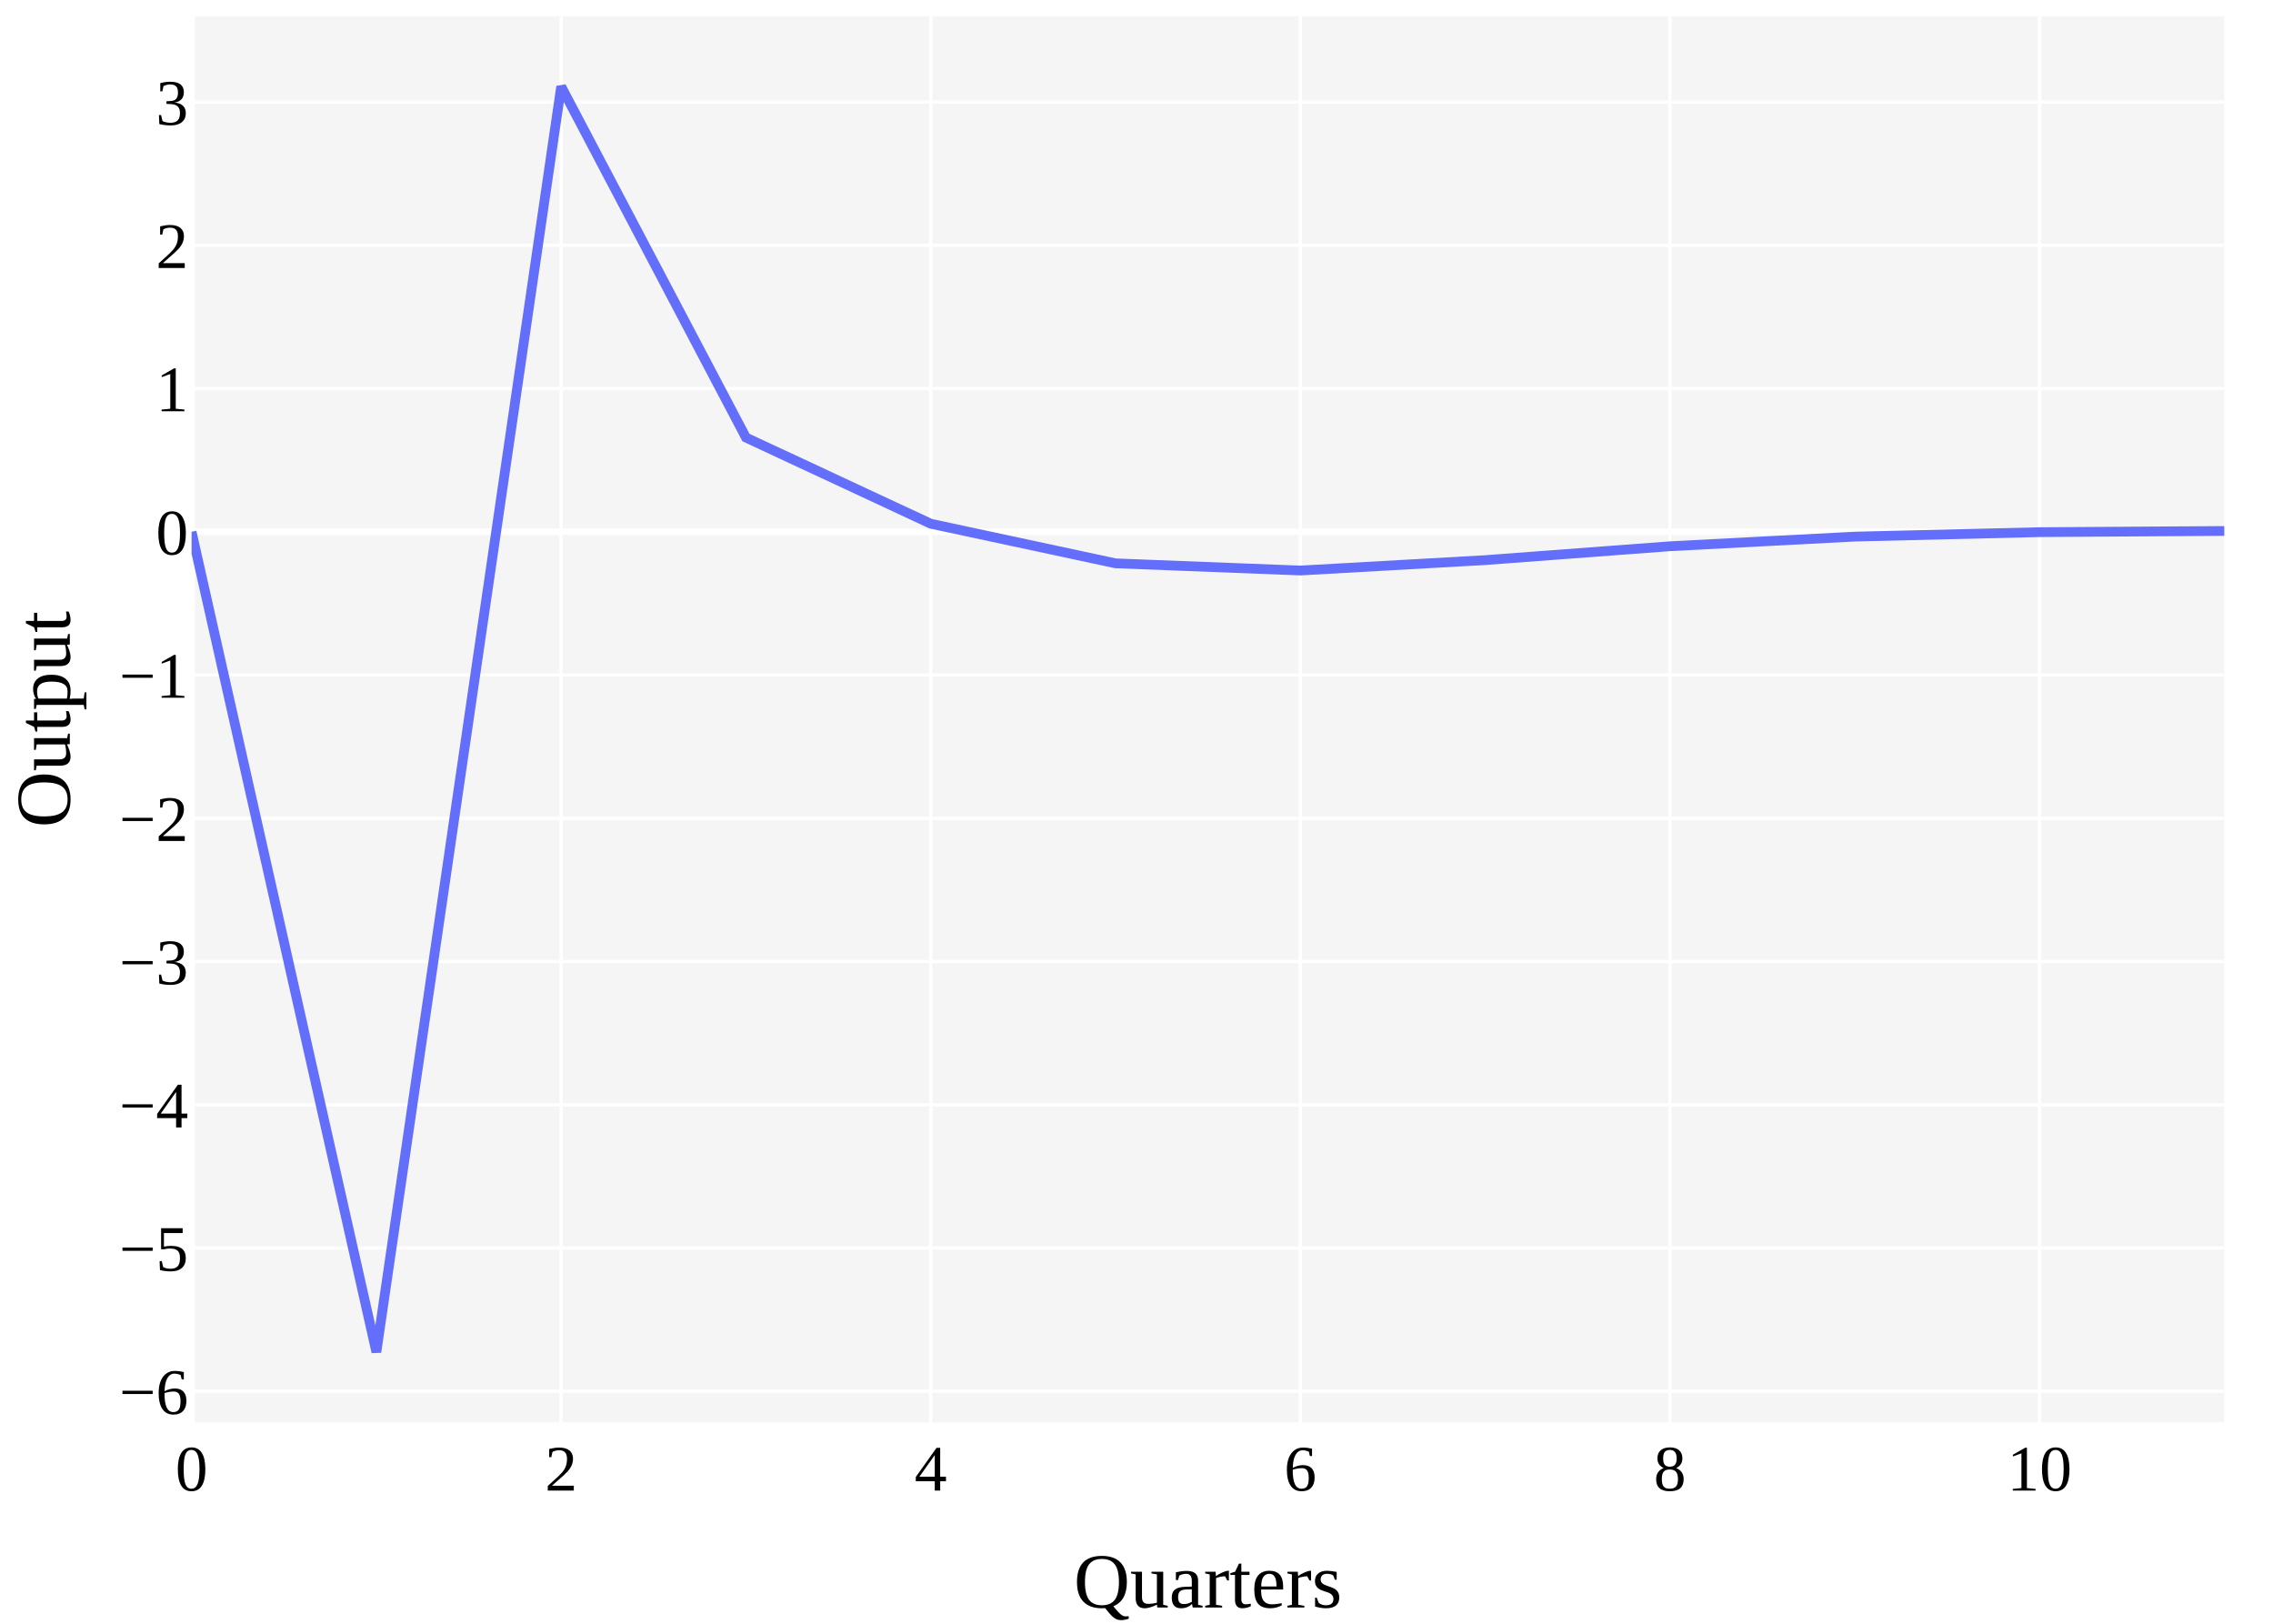
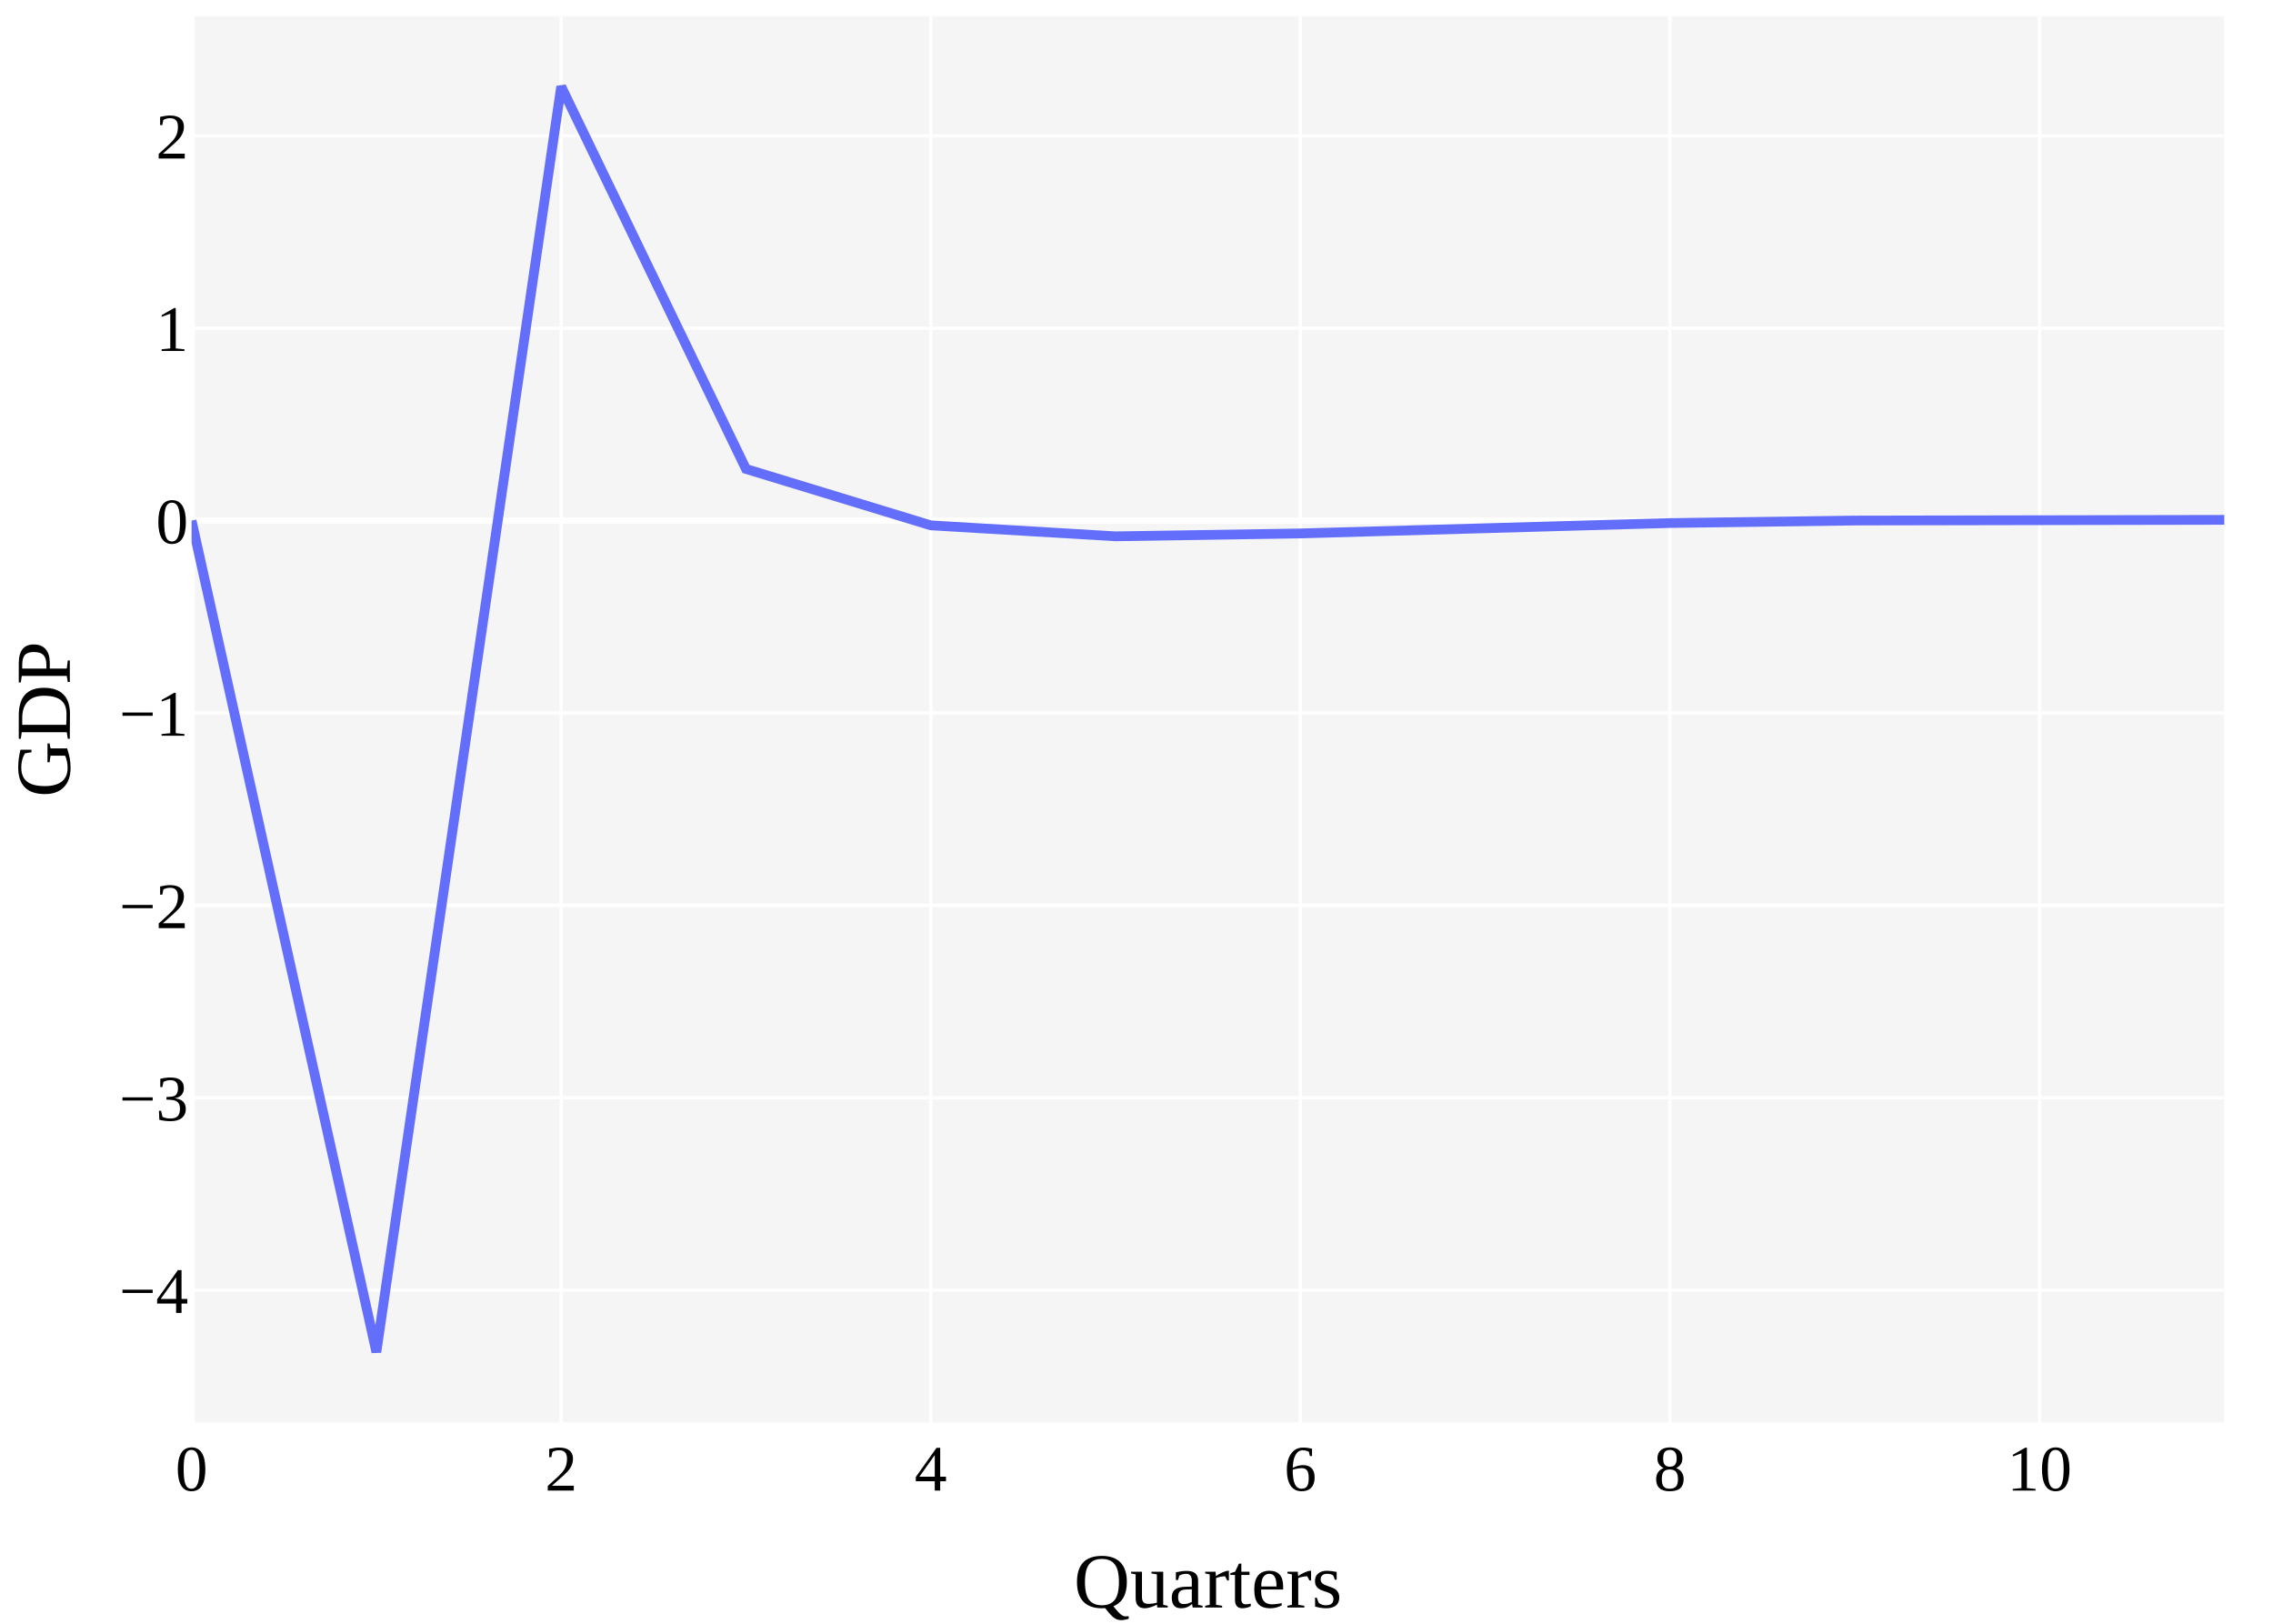
<svg xmlns="http://www.w3.org/2000/svg" class="main-svg" width="700" height="500" style="" viewBox="0 0 700 500">
  <rect x="0" y="0" width="700" height="500" style="fill: rgb(255, 255, 255); fill-opacity: 1;" />
-   <defs id="defs-14ea74">
+   <defs id="defs-3cb332">
    <g class="clips">
-       <clipPath id="clip14ea74xyplot" class="plotclip">
+       <clipPath id="clip3cb332xyplot" class="plotclip">
        <rect width="626" height="433" />
      </clipPath>
-       <clipPath class="axesclip" id="clip14ea74x">
+       <clipPath class="axesclip" id="clip3cb332x">
        <rect x="59" y="0" width="626" height="500" />
      </clipPath>
-       <clipPath class="axesclip" id="clip14ea74y">
+       <clipPath class="axesclip" id="clip3cb332y">
        <rect x="0" y="5" width="700" height="433" />
      </clipPath>
-       <clipPath class="axesclip" id="clip14ea74xy">
+       <clipPath class="axesclip" id="clip3cb332xy">
        <rect x="59" y="5" width="626" height="433" />
      </clipPath>
    </g>
    <g class="gradients" />
    <g class="patterns" />
  </defs>
  <g class="bglayer">
    <rect class="bg" x="59" y="5" width="626" height="433" style="fill: rgb(245, 245, 245); fill-opacity: 1; stroke-width: 0;" />
  </g>
  <g class="layer-below">
    <g class="imagelayer" />
    <g class="shapelayer" />
  </g>
  <g class="cartesianlayer">
    <g class="subplot xy">
      <g class="layer-subplot">
        <g class="shapelayer" />
        <g class="imagelayer" />
      </g>
      <g class="minor-gridlayer">
        <g class="x" />
        <g class="y" />
      </g>
      <g class="gridlayer">
        <g class="x">
          <path class="xgrid crisp" transform="translate(172.82,0)" d="M0,5v433" style="stroke: rgb(255, 255, 255); stroke-opacity: 1; stroke-width: 1px;" />
          <path class="xgrid crisp" transform="translate(286.64,0)" d="M0,5v433" style="stroke: rgb(255, 255, 255); stroke-opacity: 1; stroke-width: 1px;" />
          <path class="xgrid crisp" transform="translate(400.45,0)" d="M0,5v433" style="stroke: rgb(255, 255, 255); stroke-opacity: 1; stroke-width: 1px;" />
          <path class="xgrid crisp" transform="translate(514.27,0)" d="M0,5v433" style="stroke: rgb(255, 255, 255); stroke-opacity: 1; stroke-width: 1px;" />
          <path class="xgrid crisp" transform="translate(628.09,0)" d="M0,5v433" style="stroke: rgb(255, 255, 255); stroke-opacity: 1; stroke-width: 1px;" />
        </g>
        <g class="y">
-           <path class="ygrid crisp" transform="translate(0,428.4)" d="M59,0h626" style="stroke: rgb(255, 255, 255); stroke-opacity: 1; stroke-width: 1px;" />
-           <path class="ygrid crisp" transform="translate(0,384.3)" d="M59,0h626" style="stroke: rgb(255, 255, 255); stroke-opacity: 1; stroke-width: 1px;" />
-           <path class="ygrid crisp" transform="translate(0,340.19)" d="M59,0h626" style="stroke: rgb(255, 255, 255); stroke-opacity: 1; stroke-width: 1px;" />
-           <path class="ygrid crisp" transform="translate(0,296.08)" d="M59,0h626" style="stroke: rgb(255, 255, 255); stroke-opacity: 1; stroke-width: 1px;" />
-           <path class="ygrid crisp" transform="translate(0,251.97)" d="M59,0h626" style="stroke: rgb(255, 255, 255); stroke-opacity: 1; stroke-width: 1px;" />
-           <path class="ygrid crisp" transform="translate(0,207.86)" d="M59,0h626" style="stroke: rgb(255, 255, 255); stroke-opacity: 1; stroke-width: 1px;" />
-           <path class="ygrid crisp" transform="translate(0,119.64)" d="M59,0h626" style="stroke: rgb(255, 255, 255); stroke-opacity: 1; stroke-width: 1px;" />
-           <path class="ygrid crisp" transform="translate(0,75.53)" d="M59,0h626" style="stroke: rgb(255, 255, 255); stroke-opacity: 1; stroke-width: 1px;" />
-           <path class="ygrid crisp" transform="translate(0,31.42)" d="M59,0h626" style="stroke: rgb(255, 255, 255); stroke-opacity: 1; stroke-width: 1px;" />
+           <path class="ygrid crisp" transform="translate(0,397.28)" d="M59,0h626" style="stroke: rgb(255, 255, 255); stroke-opacity: 1; stroke-width: 1px;" />
+           <path class="ygrid crisp" transform="translate(0,338.04)" d="M59,0h626" style="stroke: rgb(255, 255, 255); stroke-opacity: 1; stroke-width: 1px;" />
+           <path class="ygrid crisp" transform="translate(0,278.8)" d="M59,0h626" style="stroke: rgb(255, 255, 255); stroke-opacity: 1; stroke-width: 1px;" />
+           <path class="ygrid crisp" transform="translate(0,219.55)" d="M59,0h626" style="stroke: rgb(255, 255, 255); stroke-opacity: 1; stroke-width: 1px;" />
+           <path class="ygrid crisp" transform="translate(0,101.07)" d="M59,0h626" style="stroke: rgb(255, 255, 255); stroke-opacity: 1; stroke-width: 1px;" />
+           <path class="ygrid crisp" transform="translate(0,41.82)" d="M59,0h626" style="stroke: rgb(255, 255, 255); stroke-opacity: 1; stroke-width: 1px;" />
        </g>
      </g>
      <g class="zerolinelayer">
        <path class="xzl zl crisp" transform="translate(59,0)" d="M0,5v433" style="stroke: rgb(255, 255, 255); stroke-opacity: 1; stroke-width: 2px;" />
-         <path class="yzl zl crisp" transform="translate(0,163.75)" d="M59,0h626" style="stroke: rgb(255, 255, 255); stroke-opacity: 1; stroke-width: 2px;" />
+         <path class="yzl zl crisp" transform="translate(0,160.31)" d="M59,0h626" style="stroke: rgb(255, 255, 255); stroke-opacity: 1; stroke-width: 2px;" />
      </g>
      <path class="xlines-below" />
      <path class="ylines-below" />
      <g class="overlines-below" />
      <g class="xaxislayer-below" />
      <g class="yaxislayer-below" />
      <g class="overaxes-below" />
-       <g class="plot" transform="translate(59,5)" clip-path="url(#clip14ea74xyplot)">
+       <g class="plot" transform="translate(59,5)" clip-path="url(#clip3cb332xyplot)">
        <g class="scatterlayer mlayer">
-           <g class="trace scatter trace6782d5" style="stroke-miterlimit: 2; opacity: 1;">
+           <g class="trace scatter tracedb02cb" style="stroke-miterlimit: 2; opacity: 1;">
            <g class="fills" />
            <g class="errorbars" />
            <g class="lines">
-               <path class="js-line" d="M0,158.75L56.91,411.35L113.82,21.65L170.73,129.74L227.64,156.27L284.55,168.47L341.45,170.68L398.36,167.48L455.27,163.21L512.18,160.24L569.09,158.87L626,158.5" style="vector-effect: non-scaling-stroke; fill: none; stroke: rgb(99, 110, 250); stroke-opacity: 1; stroke-width: 3px; opacity: 1;" />
+               <path class="js-line" d="M0,155.31L56.91,411.35L113.82,21.65L170.73,139.4L227.64,156.77L284.55,160.15L341.45,159.26L455.27,156.06L512.18,155.29L626,155.08" style="vector-effect: non-scaling-stroke; fill: none; stroke: rgb(99, 110, 250); stroke-opacity: 1; stroke-width: 3px; opacity: 1;" />
            </g>
            <g class="points" />
            <g class="text" />
          </g>
        </g>
      </g>
      <g class="overplot" />
      <path class="xlines-above crisp" d="M0,0" style="fill: none;" />
      <path class="ylines-above crisp" d="M0,0" style="fill: none;" />
      <g class="overlines-above" />
      <g class="xaxislayer-above">
        <g class="xtick">
          <text text-anchor="middle" x="0" y="459" transform="translate(59,0)" style="font-family: 'Times New Roman'; font-size: 20px; fill: rgb(0, 0, 0); fill-opacity: 1; white-space: pre; opacity: 1;">0</text>
        </g>
        <g class="xtick">
          <text text-anchor="middle" x="0" y="459" style="font-family: 'Times New Roman'; font-size: 20px; fill: rgb(0, 0, 0); fill-opacity: 1; white-space: pre; opacity: 1;" transform="translate(172.82,0)">2</text>
        </g>
        <g class="xtick">
          <text text-anchor="middle" x="0" y="459" style="font-family: 'Times New Roman'; font-size: 20px; fill: rgb(0, 0, 0); fill-opacity: 1; white-space: pre; opacity: 1;" transform="translate(286.64,0)">4</text>
        </g>
        <g class="xtick">
          <text text-anchor="middle" x="0" y="459" style="font-family: 'Times New Roman'; font-size: 20px; fill: rgb(0, 0, 0); fill-opacity: 1; white-space: pre; opacity: 1;" transform="translate(400.45,0)">6</text>
        </g>
        <g class="xtick">
          <text text-anchor="middle" x="0" y="459" style="font-family: 'Times New Roman'; font-size: 20px; fill: rgb(0, 0, 0); fill-opacity: 1; white-space: pre; opacity: 1;" transform="translate(514.27,0)">8</text>
        </g>
        <g class="xtick">
          <text text-anchor="middle" x="0" y="459" style="font-family: 'Times New Roman'; font-size: 20px; fill: rgb(0, 0, 0); fill-opacity: 1; white-space: pre; opacity: 1;" transform="translate(628.09,0)">10</text>
        </g>
      </g>
      <g class="yaxislayer-above">
        <g class="ytick">
-           <text text-anchor="end" x="58" y="7" transform="translate(0,428.4)" style="font-family: 'Times New Roman'; font-size: 20px; fill: rgb(0, 0, 0); fill-opacity: 1; white-space: pre; opacity: 1;">−6</text>
+           <text text-anchor="end" x="58" y="7" transform="translate(0,397.28)" style="font-family: 'Times New Roman'; font-size: 20px; fill: rgb(0, 0, 0); fill-opacity: 1; white-space: pre; opacity: 1;">−4</text>
        </g>
        <g class="ytick">
-           <text text-anchor="end" x="58" y="7" style="font-family: 'Times New Roman'; font-size: 20px; fill: rgb(0, 0, 0); fill-opacity: 1; white-space: pre; opacity: 1;" transform="translate(0,384.3)">−5</text>
+           <text text-anchor="end" x="58" y="7" style="font-family: 'Times New Roman'; font-size: 20px; fill: rgb(0, 0, 0); fill-opacity: 1; white-space: pre; opacity: 1;" transform="translate(0,338.04)">−3</text>
        </g>
        <g class="ytick">
-           <text text-anchor="end" x="58" y="7" style="font-family: 'Times New Roman'; font-size: 20px; fill: rgb(0, 0, 0); fill-opacity: 1; white-space: pre; opacity: 1;" transform="translate(0,340.19)">−4</text>
+           <text text-anchor="end" x="58" y="7" style="font-family: 'Times New Roman'; font-size: 20px; fill: rgb(0, 0, 0); fill-opacity: 1; white-space: pre; opacity: 1;" transform="translate(0,278.8)">−2</text>
        </g>
        <g class="ytick">
-           <text text-anchor="end" x="58" y="7" style="font-family: 'Times New Roman'; font-size: 20px; fill: rgb(0, 0, 0); fill-opacity: 1; white-space: pre; opacity: 1;" transform="translate(0,296.08)">−3</text>
+           <text text-anchor="end" x="58" y="7" style="font-family: 'Times New Roman'; font-size: 20px; fill: rgb(0, 0, 0); fill-opacity: 1; white-space: pre; opacity: 1;" transform="translate(0,219.55)">−1</text>
        </g>
        <g class="ytick">
-           <text text-anchor="end" x="58" y="7" style="font-family: 'Times New Roman'; font-size: 20px; fill: rgb(0, 0, 0); fill-opacity: 1; white-space: pre; opacity: 1;" transform="translate(0,251.97)">−2</text>
+           <text text-anchor="end" x="58" y="7" style="font-family: 'Times New Roman'; font-size: 20px; fill: rgb(0, 0, 0); fill-opacity: 1; white-space: pre; opacity: 1;" transform="translate(0,160.31)">0</text>
        </g>
        <g class="ytick">
-           <text text-anchor="end" x="58" y="7" style="font-family: 'Times New Roman'; font-size: 20px; fill: rgb(0, 0, 0); fill-opacity: 1; white-space: pre; opacity: 1;" transform="translate(0,207.86)">−1</text>
+           <text text-anchor="end" x="58" y="7" style="font-family: 'Times New Roman'; font-size: 20px; fill: rgb(0, 0, 0); fill-opacity: 1; white-space: pre; opacity: 1;" transform="translate(0,101.07)">1</text>
        </g>
        <g class="ytick">
-           <text text-anchor="end" x="58" y="7" style="font-family: 'Times New Roman'; font-size: 20px; fill: rgb(0, 0, 0); fill-opacity: 1; white-space: pre; opacity: 1;" transform="translate(0,163.75)">0</text>
-         </g>
-         <g class="ytick">
-           <text text-anchor="end" x="58" y="7" style="font-family: 'Times New Roman'; font-size: 20px; fill: rgb(0, 0, 0); fill-opacity: 1; white-space: pre; opacity: 1;" transform="translate(0,119.64)">1</text>
-         </g>
-         <g class="ytick">
-           <text text-anchor="end" x="58" y="7" style="font-family: 'Times New Roman'; font-size: 20px; fill: rgb(0, 0, 0); fill-opacity: 1; white-space: pre; opacity: 1;" transform="translate(0,75.53)">2</text>
-         </g>
-         <g class="ytick">
-           <text text-anchor="end" x="58" y="7" style="font-family: 'Times New Roman'; font-size: 20px; fill: rgb(0, 0, 0); fill-opacity: 1; white-space: pre; opacity: 1;" transform="translate(0,31.42)">3</text>
+           <text text-anchor="end" x="58" y="7" style="font-family: 'Times New Roman'; font-size: 20px; fill: rgb(0, 0, 0); fill-opacity: 1; white-space: pre; opacity: 1;" transform="translate(0,41.82)">2</text>
        </g>
      </g>
      <g class="overaxes-above" />
    </g>
  </g>
  <g class="polarlayer" />
  <g class="smithlayer" />
  <g class="ternarylayer" />
  <g class="geolayer" />
  <g class="funnelarealayer" />
  <g class="pielayer" />
  <g class="iciclelayer" />
  <g class="treemaplayer" />
  <g class="sunburstlayer" />
  <g class="glimages" />
-   <defs id="topdefs-14ea74">
+   <defs id="topdefs-3cb332">
    <g class="clips" />
  </defs>
  <g class="layer-above">
    <g class="imagelayer" />
    <g class="shapelayer" />
  </g>
  <g class="infolayer">
    <g class="g-gtitle" />
    <g class="g-xtitle" transform="translate(0,-0.3)">
      <text class="xtitle" x="372" y="495.3" text-anchor="middle" style="font-family: 'Times New Roman'; font-size: 24px; fill: rgb(0, 0, 0); opacity: 1; font-weight: normal; white-space: pre;">Quarters</text>
    </g>
    <g class="g-ytitle" transform="translate(16.58105,0)">
-       <text class="ytitle" transform="rotate(-90,4.91875,221.5)" x="4.919" y="221.5" text-anchor="middle" style="font-family: 'Times New Roman'; font-size: 24px; fill: rgb(0, 0, 0); opacity: 1; font-weight: normal; white-space: pre;">Output</text>
+       <text class="ytitle" transform="rotate(-90,4.91875,221.5)" x="4.919" y="221.5" text-anchor="middle" style="font-family: 'Times New Roman'; font-size: 24px; fill: rgb(0, 0, 0); opacity: 1; font-weight: normal; white-space: pre;">GDP</text>
    </g>
  </g>
</svg>
